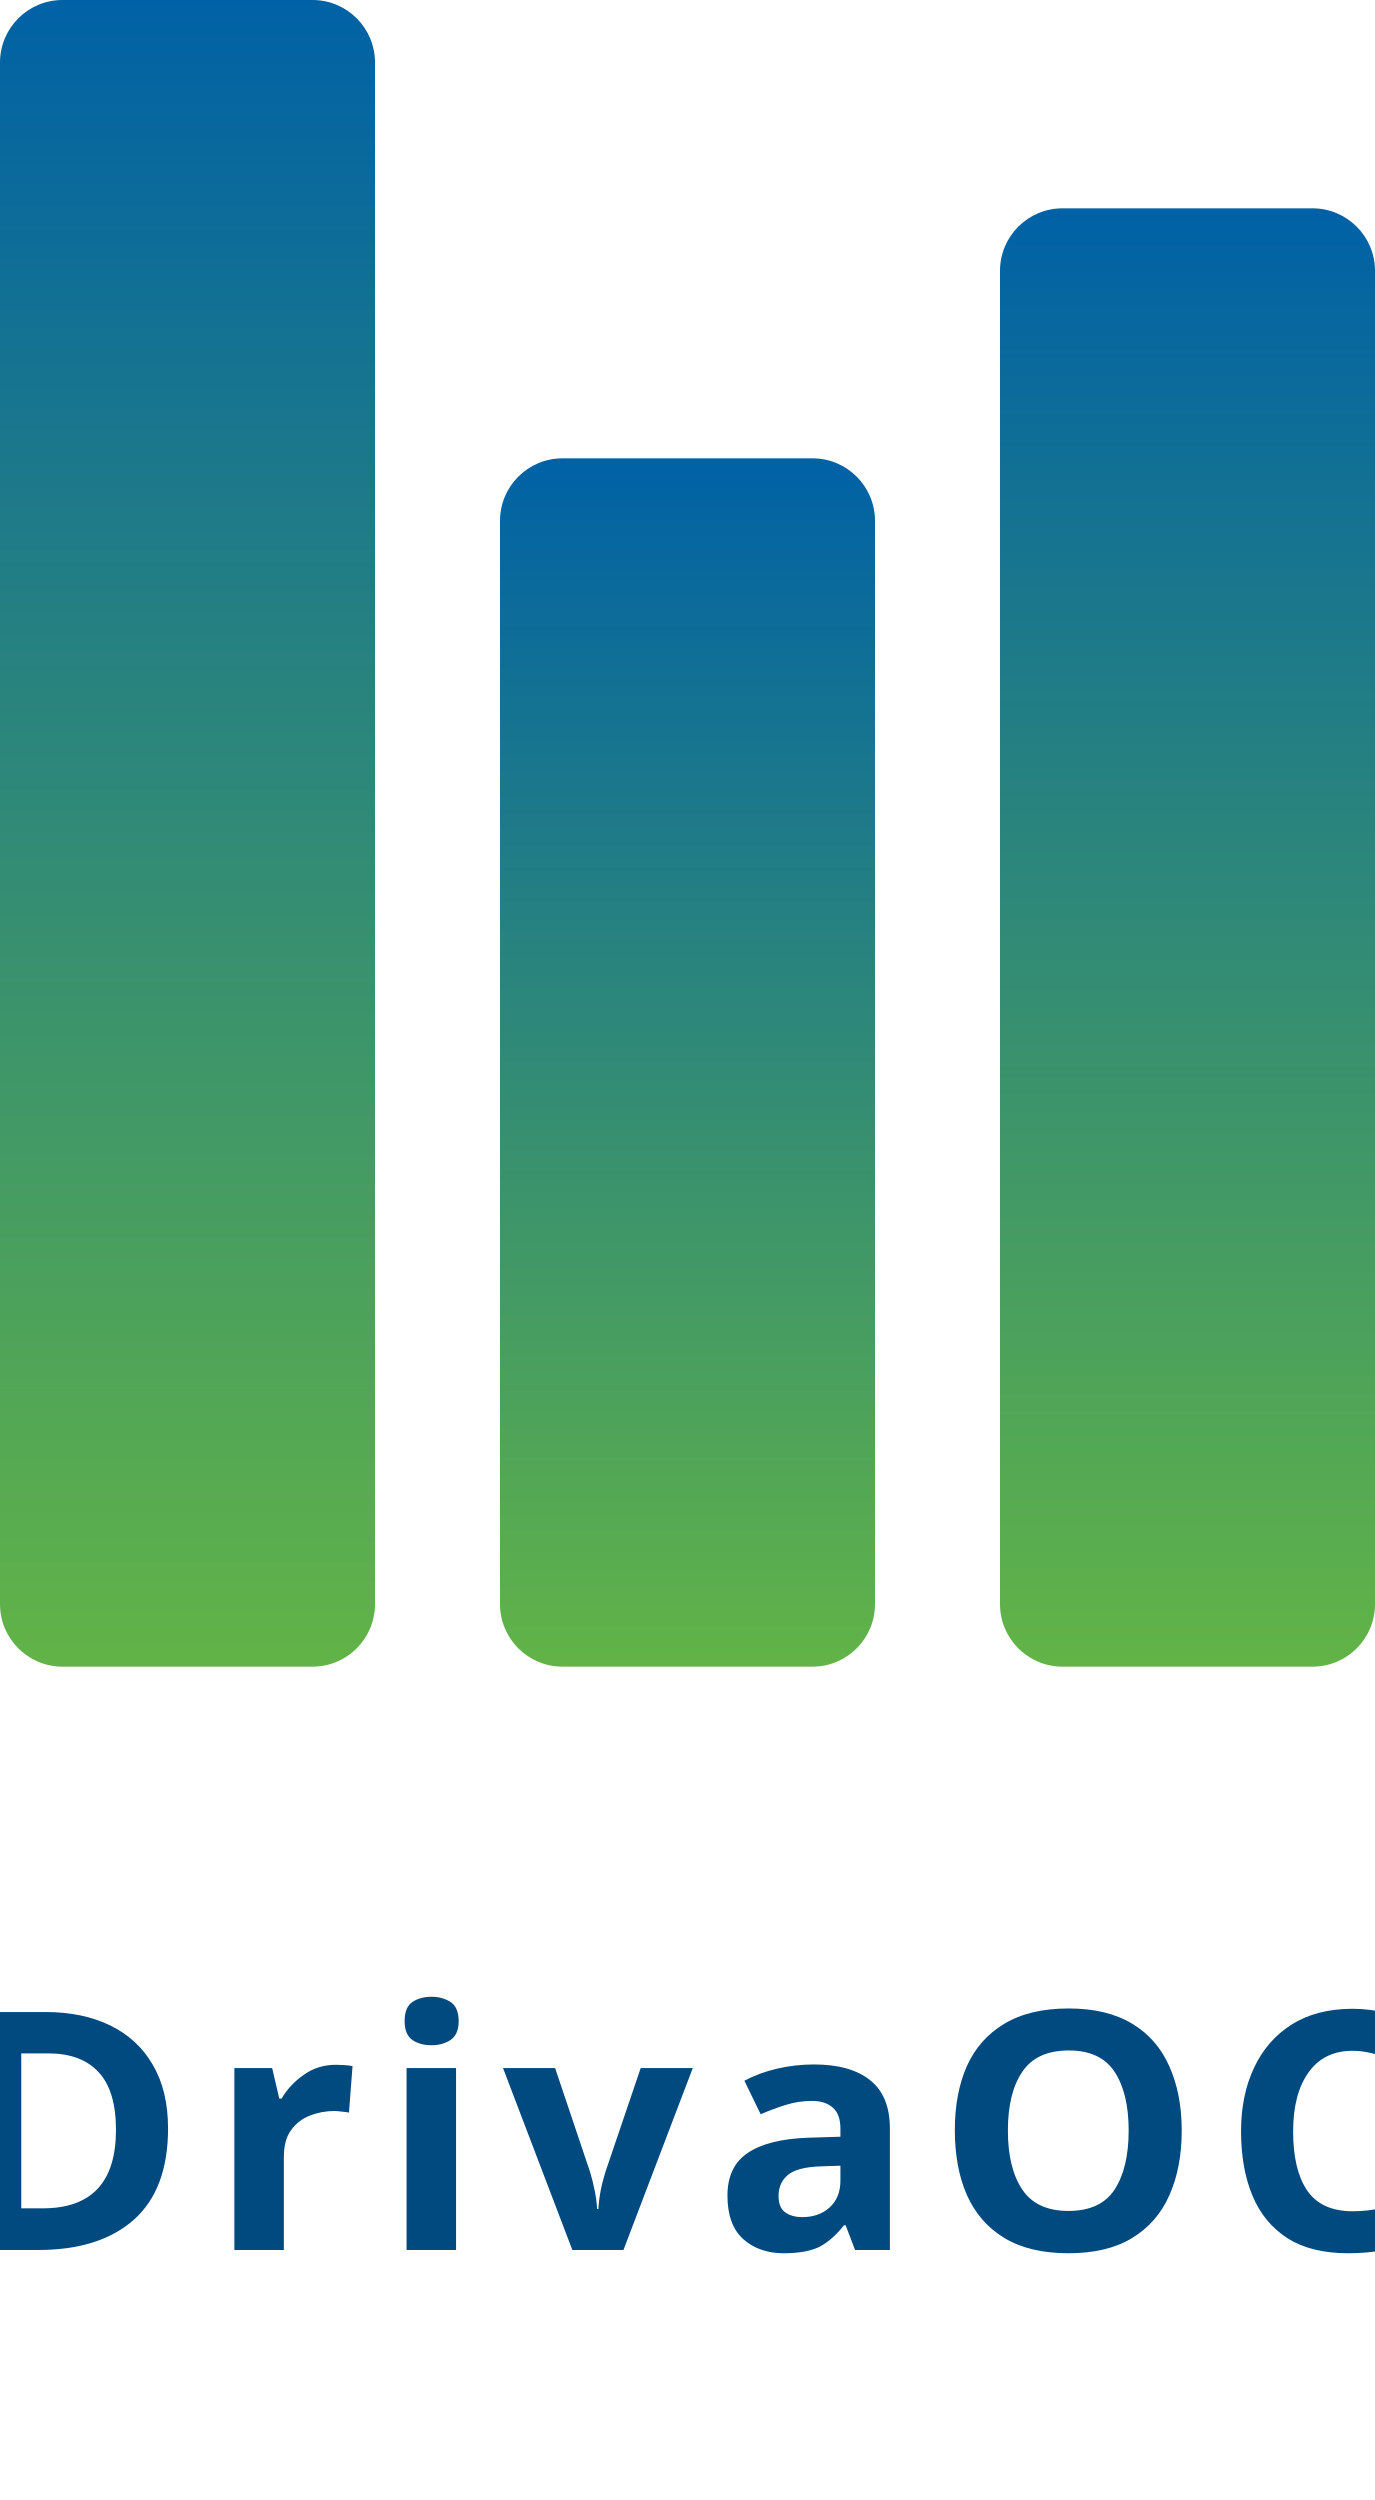
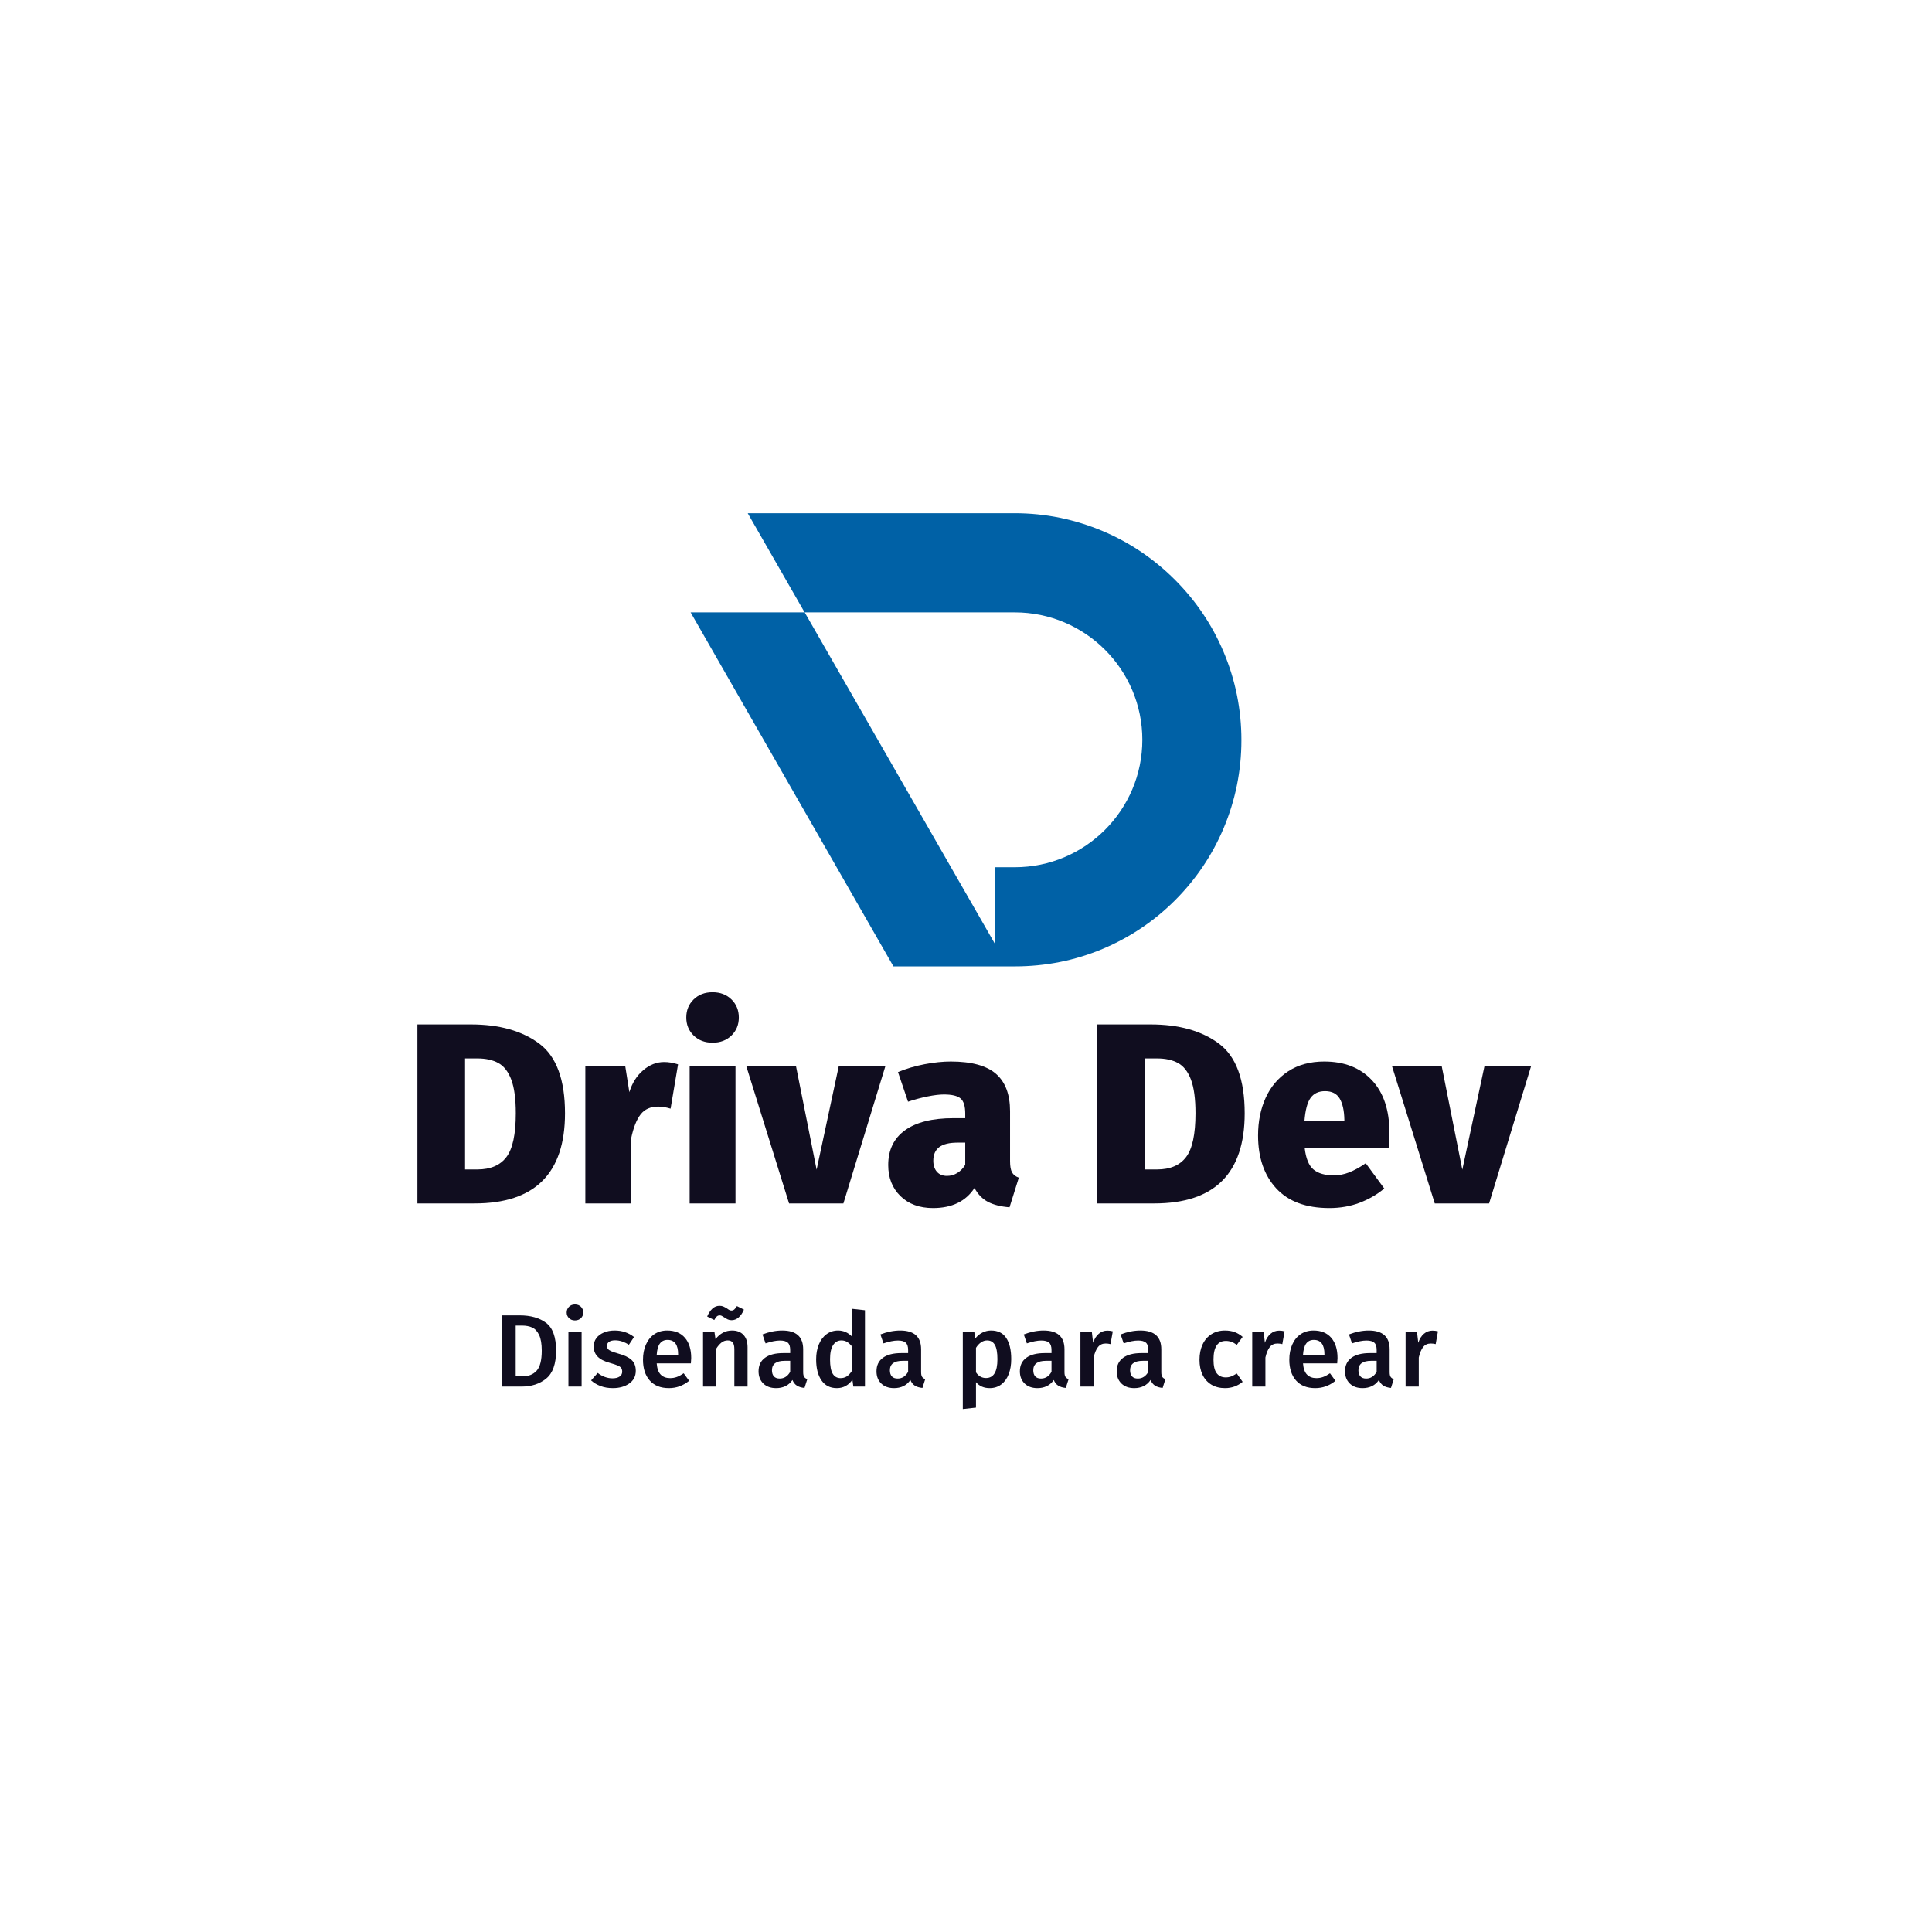
- <svg xmlns="http://www.w3.org/2000/svg" viewBox="0 0 66 120" fill="none">
+ <svg xmlns="http://www.w3.org/2000/svg" width="2000" zoomAndPan="magnify" viewBox="0 0 1500 1500" height="2000" preserveAspectRatio="xMidYMid meet" version="1.0">
  <defs>
-     <linearGradient id="g" x1="0" y1="0" x2="0" y2="1">
-       <stop offset="0%" stop-color="#0061a6" />
-       <stop offset="100%" stop-color="#62b446" />
-     </linearGradient>
+     <g />
+     <clipPath id="b5a3926b13">
+       <path d="M 536 398.465 L 964 398.465 L 964 750.215 L 536 750.215 Z M 536 398.465 " clip-rule="nonzero" />
+     </clipPath>
+     <clipPath id="c323bc2108">
+       <rect x="0" width="882" y="0" height="241" />
+     </clipPath>
+     <clipPath id="f32ae96e0f">
+       <rect x="0" width="740" y="0" height="97" />
+     </clipPath>
  </defs>
-   <rect x="0" y="0" width="18" height="80" rx="3" fill="url(#g)" />
-   <rect x="24" y="22" width="18" height="58" rx="3" fill="url(#g)" />
-   <rect x="48" y="10" width="18" height="70" rx="3" fill="url(#g)" />
-   <text x="33" y="108" font-family="'Fira Sans', system-ui, sans-serif" font-size="16" font-weight="700" fill="#004a80" text-anchor="middle" letter-spacing="1">DrivaOC</text>
+   <g clip-path="url(#b5a3926b13)">
+     <path fill="#0061a6" d="M 949.988 506.121 C 941.125 485.164 928.441 466.344 912.285 450.199 C 896.141 434.051 877.32 421.273 856.363 412.41 C 834.641 403.219 811.594 398.465 787.855 398.465 L 580.527 398.465 L 624.711 475.445 L 536.184 475.43 L 693.664 750.309 L 787.855 750.309 C 811.594 750.309 834.648 745.797 856.363 736.613 C 877.32 727.75 896.141 715.137 912.285 698.992 C 928.434 682.848 941.125 664.062 949.988 643.105 C 959.172 621.379 963.832 598.352 963.832 574.613 C 963.832 550.875 959.172 527.844 949.988 506.121 Z M 787.855 673.324 L 772.332 673.324 L 772.332 732.582 L 624.762 475.445 L 787.855 475.445 C 842.473 475.445 886.906 519.773 886.906 574.391 C 886.895 629 842.465 673.324 787.855 673.324 Z M 787.855 673.324 " fill-opacity="1" fill-rule="nonzero" />
+   </g>
+   <g transform="matrix(1, 0, 0, 1, 312, 748)">
+     <g clip-path="url(#c323bc2108)">
+       <g fill="#100d1f" fill-opacity="1">
+         <g transform="translate(1.265631, 186.344)">
+           <g>
+             <path d="M 52.391 -138.984 C 74.391 -138.984 92.055 -134.016 105.391 -124.078 C 118.723 -114.148 125.391 -96.125 125.391 -70 C 125.391 -23.332 101.992 0 55.203 0 L 10.797 0 L 10.797 -138.984 Z M 47.797 -112.594 L 47.797 -26.391 L 57.391 -26.391 C 67.523 -26.391 75.023 -29.586 79.891 -35.984 C 84.754 -42.391 87.188 -53.727 87.188 -70 C 87.188 -81.195 86.02 -89.895 83.688 -96.094 C 81.352 -102.289 78.02 -106.586 73.688 -108.984 C 69.352 -111.391 63.859 -112.594 57.203 -112.594 Z M 47.797 -112.594 " />
+           </g>
+         </g>
+       </g>
+       <g fill="#100d1f" fill-opacity="1">
+         <g transform="translate(132.0454, 186.344)">
+           <g>
+             <path d="M 71.594 -109.797 C 75.062 -109.797 78.66 -109.191 82.391 -107.984 L 76.594 -73.594 C 73.125 -74.656 69.926 -75.188 67 -75.188 C 61 -75.188 56.43 -73.156 53.297 -69.094 C 50.16 -65.031 47.727 -58.863 46 -50.594 L 46 0 L 10.406 0 L 10.406 -106.594 L 41.391 -106.594 L 44.594 -86.391 C 46.727 -93.461 50.297 -99.129 55.297 -103.391 C 60.297 -107.66 65.727 -109.797 71.594 -109.797 Z M 71.594 -109.797 " />
+           </g>
+         </g>
+       </g>
+       <g fill="#100d1f" fill-opacity="1">
+         <g transform="translate(213.0328, 186.344)">
+           <g>
+             <path d="M 46 -106.594 L 46 0 L 10.406 0 L 10.406 -106.594 Z M 28.203 -163.984 C 34.191 -163.984 39.086 -162.113 42.891 -158.375 C 46.691 -154.645 48.594 -149.984 48.594 -144.391 C 48.594 -138.785 46.691 -134.117 42.891 -130.391 C 39.086 -126.66 34.191 -124.797 28.203 -124.797 C 22.203 -124.797 17.301 -126.66 13.5 -130.391 C 9.695 -134.117 7.797 -138.785 7.797 -144.391 C 7.797 -149.984 9.695 -154.645 13.5 -158.375 C 17.301 -162.113 22.203 -163.984 28.203 -163.984 Z M 28.203 -163.984 " />
+           </g>
+         </g>
+       </g>
+       <g fill="#100d1f" fill-opacity="1">
+         <g transform="translate(269.4241, 186.344)">
+           <g>
+             <path d="M 105.984 -106.594 L 73.391 0 L 31.203 0 L -2 -106.594 L 36.594 -106.594 L 52.594 -26.203 L 69.797 -106.594 Z M 105.984 -106.594 " />
+           </g>
+         </g>
+       </g>
+       <g fill="#100d1f" fill-opacity="1">
+         <g transform="translate(373.408, 186.344)">
+           <g>
+             <path d="M 98.797 -32.797 C 98.797 -28.93 99.297 -26.062 100.297 -24.188 C 101.297 -22.32 103.062 -20.926 105.594 -20 L 98.391 3 C 91.586 2.469 86.02 1.07 81.688 -1.188 C 77.352 -3.457 73.852 -7.062 71.188 -12 C 64.395 -1.602 53.664 3.594 39 3.594 C 28.469 3.594 20.035 0.492 13.703 -5.703 C 7.367 -11.898 4.203 -19.93 4.203 -29.797 C 4.203 -41.523 8.535 -50.52 17.203 -56.781 C 25.867 -63.051 38.398 -66.188 54.797 -66.188 L 64 -66.188 L 64 -69.797 C 64 -75.523 62.797 -79.422 60.391 -81.484 C 57.992 -83.555 53.66 -84.594 47.391 -84.594 C 44.055 -84.594 39.891 -84.094 34.891 -83.094 C 29.891 -82.094 24.789 -80.727 19.594 -79 L 11.797 -101.984 C 18.191 -104.648 25.055 -106.68 32.391 -108.078 C 39.723 -109.484 46.523 -110.188 52.797 -110.188 C 68.797 -110.188 80.461 -107.02 87.797 -100.688 C 95.129 -94.352 98.797 -84.656 98.797 -71.594 Z M 49.797 -21.391 C 52.734 -21.391 55.43 -22.156 57.891 -23.688 C 60.359 -25.227 62.395 -27.332 64 -30 L 64 -47.203 L 58 -47.203 C 51.594 -47.203 46.859 -46.035 43.797 -43.703 C 40.734 -41.367 39.203 -37.867 39.203 -33.203 C 39.203 -29.598 40.133 -26.727 42 -24.594 C 43.863 -22.457 46.461 -21.391 49.797 -21.391 Z M 49.797 -21.391 " />
+           </g>
+         </g>
+       </g>
+       <g fill="#100d1f" fill-opacity="1">
+         <g transform="translate(483.3909, 186.344)">
+           <g />
+         </g>
+       </g>
+       <g fill="#100d1f" fill-opacity="1">
+         <g transform="translate(528.9839, 186.344)">
+           <g>
+             <path d="M 52.391 -138.984 C 74.391 -138.984 92.055 -134.016 105.391 -124.078 C 118.723 -114.148 125.391 -96.125 125.391 -70 C 125.391 -23.332 101.992 0 55.203 0 L 10.797 0 L 10.797 -138.984 Z M 47.797 -112.594 L 47.797 -26.391 L 57.391 -26.391 C 67.523 -26.391 75.023 -29.586 79.891 -35.984 C 84.754 -42.391 87.188 -53.727 87.188 -70 C 87.188 -81.195 86.02 -89.895 83.688 -96.094 C 81.352 -102.289 78.02 -106.586 73.688 -108.984 C 69.352 -111.391 63.859 -112.594 57.203 -112.594 Z M 47.797 -112.594 " />
+           </g>
+         </g>
+       </g>
+       <g fill="#100d1f" fill-opacity="1">
+         <g transform="translate(659.7636, 186.344)">
+           <g>
+             <path d="M 106.984 -55 C 106.984 -54.195 106.785 -50.195 106.391 -43 L 41.203 -43 C 42.129 -34.863 44.426 -29.297 48.094 -26.297 C 51.758 -23.297 56.992 -21.797 63.797 -21.797 C 67.797 -21.797 71.758 -22.562 75.688 -24.094 C 79.625 -25.625 83.926 -27.992 88.594 -31.203 L 102.984 -11.594 C 97.391 -6.926 90.992 -3.227 83.797 -0.5 C 76.598 2.227 68.797 3.594 60.391 3.594 C 42.266 3.594 28.5 -1.504 19.094 -11.703 C 9.695 -21.898 5 -35.598 5 -52.797 C 5 -63.598 6.961 -73.332 10.891 -82 C 14.828 -90.664 20.66 -97.531 28.391 -102.594 C 36.129 -107.656 45.461 -110.188 56.391 -110.188 C 71.992 -110.188 84.328 -105.352 93.391 -95.688 C 102.453 -86.02 106.984 -72.457 106.984 -55 Z M 72 -65 C 71.863 -72.062 70.66 -77.523 68.391 -81.391 C 66.129 -85.254 62.332 -87.188 57 -87.188 C 52.062 -87.188 48.328 -85.453 45.797 -81.984 C 43.266 -78.523 41.664 -72.461 41 -63.797 L 72 -63.797 Z M 72 -65 " />
+           </g>
+         </g>
+       </g>
+       <g fill="#100d1f" fill-opacity="1">
+         <g transform="translate(770.7464, 186.344)">
+           <g>
+             <path d="M 105.984 -106.594 L 73.391 0 L 31.203 0 L -2 -106.594 L 36.594 -106.594 L 52.594 -26.203 L 69.797 -106.594 Z M 105.984 -106.594 " />
+           </g>
+         </g>
+       </g>
+     </g>
+   </g>
+   <g transform="matrix(1, 0, 0, 1, 380, 1004)">
+     <g clip-path="url(#f32ae96e0f)">
+       <g fill="#100d1f" fill-opacity="1">
+         <g transform="translate(3.34375, 72.5336)">
+           <g>
+             <path d="M 20.078 -55.266 C 28.66 -55.266 35.523 -53.316 40.672 -49.422 C 45.816 -45.535 48.391 -38.367 48.391 -27.922 C 48.391 -17.68 45.852 -10.469 40.781 -6.281 C 35.719 -2.094 29.297 0 21.516 0 L 6.484 0 L 6.484 -55.266 Z M 17.031 -47.344 L 17.031 -7.922 L 22.234 -7.922 C 26.93 -7.922 30.609 -9.375 33.266 -12.281 C 35.93 -15.188 37.266 -20.398 37.266 -27.922 C 37.266 -33.141 36.582 -37.176 35.219 -40.031 C 33.863 -42.883 32.082 -44.816 29.875 -45.828 C 27.664 -46.836 25.016 -47.344 21.922 -47.344 Z M 17.031 -47.344 " />
+           </g>
+         </g>
+       </g>
+       <g fill="#100d1f" fill-opacity="1">
+         <g transform="translate(55.16333, 72.5336)">
+           <g>
+             <path d="M 16.391 -42.312 L 16.391 0 L 6.156 0 L 6.156 -42.312 Z M 11.203 -63.75 C 13.117 -63.75 14.676 -63.145 15.875 -61.938 C 17.07 -60.738 17.672 -59.266 17.672 -57.516 C 17.672 -55.754 17.07 -54.285 15.875 -53.109 C 14.676 -51.93 13.117 -51.344 11.203 -51.344 C 9.336 -51.344 7.801 -51.93 6.594 -53.109 C 5.395 -54.285 4.797 -55.754 4.797 -57.516 C 4.797 -59.266 5.395 -60.738 6.594 -61.938 C 7.801 -63.145 9.336 -63.75 11.203 -63.75 Z M 11.203 -63.75 " />
+           </g>
+         </g>
+       </g>
+       <g fill="#100d1f" fill-opacity="1">
+         <g transform="translate(77.71441, 72.5336)">
+           <g>
+             <path d="M 19.516 -43.516 C 25.223 -43.516 30.234 -41.832 34.547 -38.469 L 30.547 -32.469 C 26.922 -34.758 23.379 -35.906 19.922 -35.906 C 17.891 -35.906 16.312 -35.52 15.188 -34.75 C 14.07 -33.977 13.516 -32.953 13.516 -31.672 C 13.516 -30.711 13.754 -29.91 14.234 -29.266 C 14.711 -28.629 15.578 -28.031 16.828 -27.469 C 18.086 -26.914 19.941 -26.289 22.391 -25.594 C 26.984 -24.363 30.383 -22.734 32.594 -20.703 C 34.801 -18.68 35.906 -15.859 35.906 -12.234 C 35.906 -8.023 34.195 -4.734 30.781 -2.359 C 27.375 0.016 23.141 1.203 18.078 1.203 C 14.609 1.203 11.445 0.672 8.594 -0.391 C 5.738 -1.461 3.273 -2.93 1.203 -4.797 L 6.312 -10.562 C 10 -7.789 13.844 -6.406 17.844 -6.406 C 20.133 -6.406 21.957 -6.859 23.312 -7.766 C 24.676 -8.672 25.359 -9.922 25.359 -11.516 C 25.359 -12.742 25.102 -13.719 24.594 -14.438 C 24.082 -15.156 23.176 -15.797 21.875 -16.359 C 20.57 -16.922 18.531 -17.598 15.75 -18.391 C 11.438 -19.566 8.266 -21.207 6.234 -23.312 C 4.211 -25.414 3.203 -28.039 3.203 -31.188 C 3.203 -33.539 3.879 -35.648 5.234 -37.516 C 6.598 -39.379 8.52 -40.844 11 -41.906 C 13.477 -42.977 16.316 -43.516 19.516 -43.516 Z M 19.516 -43.516 " />
+           </g>
+         </g>
+       </g>
+       <g fill="#100d1f" fill-opacity="1">
+         <g transform="translate(115.7794, 72.5336)">
+           <g>
+             <path d="M 40.875 -22.156 C 40.875 -21.625 40.789 -20.238 40.625 -18 L 14.078 -18 C 14.398 -13.895 15.469 -10.961 17.281 -9.203 C 19.094 -7.441 21.488 -6.562 24.469 -6.562 C 26.344 -6.562 28.102 -6.863 29.75 -7.469 C 31.406 -8.082 33.164 -9.031 35.031 -10.312 L 39.266 -4.484 C 34.578 -0.691 29.352 1.203 23.594 1.203 C 17.145 1.203 12.172 -0.77 8.672 -4.719 C 5.18 -8.664 3.438 -14.051 3.438 -20.875 C 3.438 -25.195 4.18 -29.078 5.672 -32.516 C 7.172 -35.953 9.332 -38.645 12.156 -40.594 C 14.977 -42.539 18.336 -43.516 22.234 -43.516 C 28.148 -43.516 32.734 -41.633 35.984 -37.875 C 39.242 -34.113 40.875 -28.875 40.875 -22.156 Z M 30.719 -25.109 C 30.719 -32.523 27.969 -36.234 22.469 -36.234 C 19.969 -36.234 18.008 -35.312 16.594 -33.469 C 15.188 -31.633 14.348 -28.691 14.078 -24.641 L 30.719 -24.641 Z M 30.719 -25.109 " />
+           </g>
+         </g>
+       </g>
+       <g fill="#100d1f" fill-opacity="1">
+         <g transform="translate(159.6821, 72.5336)">
+           <g>
+             <path d="M 28.719 -43.516 C 32.5 -43.516 35.441 -42.379 37.547 -40.109 C 39.66 -37.848 40.719 -34.691 40.719 -30.641 L 40.719 0 L 30.469 0 L 30.469 -29.031 C 30.469 -31.539 30.023 -33.301 29.141 -34.312 C 28.266 -35.32 26.977 -35.828 25.281 -35.828 C 23.52 -35.828 21.93 -35.281 20.516 -34.188 C 19.098 -33.094 17.723 -31.508 16.391 -29.438 L 16.391 0 L 6.156 0 L 6.156 -42.312 L 15.031 -42.312 L 15.844 -36.797 C 19.301 -41.273 23.594 -43.516 28.719 -43.516 Z M 28.312 -51.516 C 27.195 -51.516 26.223 -51.711 25.391 -52.109 C 24.566 -52.504 23.625 -53.051 22.562 -53.75 C 21.758 -54.281 21.117 -54.664 20.641 -54.906 C 20.16 -55.145 19.648 -55.266 19.109 -55.266 C 18.203 -55.266 17.441 -54.984 16.828 -54.422 C 16.223 -53.867 15.57 -52.953 14.875 -51.672 L 9.359 -54.391 C 10.422 -56.898 11.75 -58.91 13.344 -60.422 C 14.945 -61.941 16.816 -62.703 18.953 -62.703 C 20.129 -62.703 21.129 -62.516 21.953 -62.141 C 22.785 -61.773 23.758 -61.242 24.875 -60.547 C 25.57 -60.016 26.172 -59.629 26.672 -59.391 C 27.18 -59.148 27.703 -59.031 28.234 -59.031 C 29.035 -59.031 29.754 -59.297 30.391 -59.828 C 31.035 -60.359 31.727 -61.238 32.469 -62.469 L 37.906 -59.75 C 36.844 -57.188 35.484 -55.172 33.828 -53.703 C 32.18 -52.242 30.344 -51.516 28.312 -51.516 Z M 28.312 -51.516 " />
+           </g>
+         </g>
+       </g>
+       <g fill="#100d1f" fill-opacity="1">
+         <g transform="translate(206.1438, 72.5336)">
+           <g>
+             <path d="M 37.438 -11.203 C 37.438 -9.547 37.688 -8.332 38.188 -7.562 C 38.695 -6.789 39.508 -6.191 40.625 -5.766 L 38.469 1.047 C 36.07 0.828 34.113 0.238 32.594 -0.719 C 31.07 -1.676 29.91 -3.145 29.109 -5.125 C 27.672 -2.988 25.867 -1.398 23.703 -0.359 C 21.547 0.68 19.141 1.203 16.484 1.203 C 12.266 1.203 8.926 0.004 6.469 -2.391 C 4.02 -4.797 2.797 -7.945 2.797 -11.844 C 2.797 -16.426 4.461 -19.93 7.797 -22.359 C 11.129 -24.785 15.891 -26 22.078 -26 L 27.359 -26 L 27.359 -28.391 C 27.359 -31.109 26.727 -33.016 25.469 -34.109 C 24.219 -35.203 22.207 -35.75 19.438 -35.75 C 16.344 -35.75 12.609 -35.004 8.234 -33.516 L 5.844 -40.469 C 11.113 -42.5 16.234 -43.516 21.203 -43.516 C 32.023 -43.516 37.438 -38.66 37.438 -28.953 Z M 19.203 -6.234 C 22.66 -6.234 25.379 -7.969 27.359 -11.438 L 27.359 -20 L 23.109 -20 C 16.504 -20 13.203 -17.547 13.203 -12.641 C 13.203 -10.609 13.707 -9.031 14.719 -7.906 C 15.727 -6.789 17.223 -6.234 19.203 -6.234 Z M 19.203 -6.234 " />
+           </g>
+         </g>
+       </g>
+       <g fill="#100d1f" fill-opacity="1">
+         <g transform="translate(249.8065, 72.5336)">
+           <g>
+             <path d="M 41.75 -59.266 L 41.75 0 L 32.719 0 L 32 -5.359 C 30.664 -3.328 28.969 -1.723 26.906 -0.547 C 24.852 0.617 22.523 1.203 19.922 1.203 C 14.742 1.203 10.77 -0.797 8 -4.797 C 5.227 -8.797 3.844 -14.234 3.844 -21.109 C 3.844 -25.43 4.535 -29.285 5.922 -32.672 C 7.305 -36.055 9.289 -38.707 11.875 -40.625 C 14.457 -42.551 17.457 -43.516 20.875 -43.516 C 24.926 -43.516 28.473 -41.992 31.516 -38.953 L 31.516 -60.391 Z M 22.797 -6.562 C 24.609 -6.562 26.207 -7 27.594 -7.875 C 28.977 -8.758 30.285 -10.133 31.516 -12 L 31.516 -31.359 C 30.285 -32.848 29.047 -33.961 27.797 -34.703 C 26.547 -35.453 25.094 -35.828 23.438 -35.828 C 20.719 -35.828 18.57 -34.613 17 -32.188 C 15.426 -29.758 14.641 -26.098 14.641 -21.203 C 14.641 -15.973 15.332 -12.223 16.719 -9.953 C 18.102 -7.691 20.129 -6.562 22.797 -6.562 Z M 22.797 -6.562 " />
+           </g>
+         </g>
+       </g>
+       <g fill="#100d1f" fill-opacity="1">
+         <g transform="translate(297.7076, 72.5336)">
+           <g>
+             <path d="M 37.438 -11.203 C 37.438 -9.547 37.688 -8.332 38.188 -7.562 C 38.695 -6.789 39.508 -6.191 40.625 -5.766 L 38.469 1.047 C 36.07 0.828 34.113 0.238 32.594 -0.719 C 31.07 -1.676 29.91 -3.145 29.109 -5.125 C 27.672 -2.988 25.867 -1.398 23.703 -0.359 C 21.547 0.68 19.141 1.203 16.484 1.203 C 12.266 1.203 8.926 0.004 6.469 -2.391 C 4.02 -4.797 2.797 -7.945 2.797 -11.844 C 2.797 -16.426 4.461 -19.93 7.797 -22.359 C 11.129 -24.785 15.891 -26 22.078 -26 L 27.359 -26 L 27.359 -28.391 C 27.359 -31.109 26.727 -33.016 25.469 -34.109 C 24.219 -35.203 22.207 -35.75 19.438 -35.75 C 16.344 -35.75 12.609 -35.004 8.234 -33.516 L 5.844 -40.469 C 11.113 -42.5 16.234 -43.516 21.203 -43.516 C 32.023 -43.516 37.438 -38.66 37.438 -28.953 Z M 19.203 -6.234 C 22.66 -6.234 25.379 -7.969 27.359 -11.438 L 27.359 -20 L 23.109 -20 C 16.504 -20 13.203 -17.547 13.203 -12.641 C 13.203 -10.609 13.707 -9.031 14.719 -7.906 C 15.727 -6.789 17.223 -6.234 19.203 -6.234 Z M 19.203 -6.234 " />
+           </g>
+         </g>
+       </g>
+       <g fill="#100d1f" fill-opacity="1">
+         <g transform="translate(341.3704, 72.5336)">
+           <g />
+         </g>
+       </g>
+       <g fill="#100d1f" fill-opacity="1">
+         <g transform="translate(361.3625, 72.5336)">
+           <g>
+             <path d="M 28.078 -43.516 C 33.41 -43.516 37.352 -41.566 39.906 -37.672 C 42.469 -33.773 43.75 -28.312 43.75 -21.281 C 43.75 -16.906 43.094 -13.023 41.781 -9.641 C 40.477 -6.254 38.562 -3.598 36.031 -1.672 C 33.5 0.242 30.5 1.203 27.031 1.203 C 22.551 1.203 19.004 -0.344 16.391 -3.438 L 16.391 16.312 L 6.156 17.438 L 6.156 -42.312 L 15.109 -42.312 L 15.672 -37.109 C 17.328 -39.242 19.223 -40.844 21.359 -41.906 C 23.492 -42.977 25.734 -43.516 28.078 -43.516 Z M 24.156 -6.641 C 30.07 -6.641 33.031 -11.492 33.031 -21.203 C 33.031 -26.367 32.363 -30.098 31.031 -32.391 C 29.695 -34.68 27.695 -35.828 25.031 -35.828 C 23.32 -35.828 21.723 -35.305 20.234 -34.266 C 18.742 -33.234 17.461 -31.836 16.391 -30.078 L 16.391 -11.031 C 18.367 -8.102 20.957 -6.641 24.156 -6.641 Z M 24.156 -6.641 " />
+           </g>
+         </g>
+       </g>
+       <g fill="#100d1f" fill-opacity="1">
+         <g transform="translate(409.0237, 72.5336)">
+           <g>
+             <path d="M 37.438 -11.203 C 37.438 -9.547 37.688 -8.332 38.188 -7.562 C 38.695 -6.789 39.508 -6.191 40.625 -5.766 L 38.469 1.047 C 36.07 0.828 34.113 0.238 32.594 -0.719 C 31.07 -1.676 29.91 -3.145 29.109 -5.125 C 27.672 -2.988 25.867 -1.398 23.703 -0.359 C 21.547 0.68 19.141 1.203 16.484 1.203 C 12.266 1.203 8.926 0.004 6.469 -2.391 C 4.02 -4.797 2.797 -7.945 2.797 -11.844 C 2.797 -16.426 4.461 -19.93 7.797 -22.359 C 11.129 -24.785 15.891 -26 22.078 -26 L 27.359 -26 L 27.359 -28.391 C 27.359 -31.109 26.727 -33.016 25.469 -34.109 C 24.219 -35.203 22.207 -35.75 19.438 -35.75 C 16.344 -35.75 12.609 -35.004 8.234 -33.516 L 5.844 -40.469 C 11.113 -42.5 16.234 -43.516 21.203 -43.516 C 32.023 -43.516 37.438 -38.66 37.438 -28.953 Z M 19.203 -6.234 C 22.66 -6.234 25.379 -7.969 27.359 -11.438 L 27.359 -20 L 23.109 -20 C 16.504 -20 13.203 -17.547 13.203 -12.641 C 13.203 -10.609 13.707 -9.031 14.719 -7.906 C 15.727 -6.789 17.223 -6.234 19.203 -6.234 Z M 19.203 -6.234 " />
+           </g>
+         </g>
+       </g>
+       <g fill="#100d1f" fill-opacity="1">
+         <g transform="translate(452.6865, 72.5336)">
+           <g>
+             <path d="M 27.031 -43.438 C 28.582 -43.438 30 -43.25 31.281 -42.875 L 29.516 -32.953 C 28.234 -33.273 26.977 -33.438 25.75 -33.438 C 23.25 -33.438 21.273 -32.539 19.828 -30.75 C 18.391 -28.969 17.242 -26.238 16.391 -22.562 L 16.391 0 L 6.156 0 L 6.156 -42.312 L 15.031 -42.312 L 16 -34 C 17.008 -37.031 18.473 -39.359 20.391 -40.984 C 22.316 -42.617 24.531 -43.438 27.031 -43.438 Z M 27.031 -43.438 " />
+           </g>
+         </g>
+       </g>
+       <g fill="#100d1f" fill-opacity="1">
+         <g transform="translate(484.1941, 72.5336)">
+           <g>
+             <path d="M 37.438 -11.203 C 37.438 -9.547 37.688 -8.332 38.188 -7.562 C 38.695 -6.789 39.508 -6.191 40.625 -5.766 L 38.469 1.047 C 36.07 0.828 34.113 0.238 32.594 -0.719 C 31.07 -1.676 29.91 -3.145 29.109 -5.125 C 27.672 -2.988 25.867 -1.398 23.703 -0.359 C 21.547 0.68 19.141 1.203 16.484 1.203 C 12.266 1.203 8.926 0.004 6.469 -2.391 C 4.02 -4.797 2.797 -7.945 2.797 -11.844 C 2.797 -16.426 4.461 -19.93 7.797 -22.359 C 11.129 -24.785 15.891 -26 22.078 -26 L 27.359 -26 L 27.359 -28.391 C 27.359 -31.109 26.727 -33.016 25.469 -34.109 C 24.219 -35.203 22.207 -35.75 19.438 -35.75 C 16.344 -35.75 12.609 -35.004 8.234 -33.516 L 5.844 -40.469 C 11.113 -42.5 16.234 -43.516 21.203 -43.516 C 32.023 -43.516 37.438 -38.66 37.438 -28.953 Z M 19.203 -6.234 C 22.66 -6.234 25.379 -7.969 27.359 -11.438 L 27.359 -20 L 23.109 -20 C 16.504 -20 13.203 -17.547 13.203 -12.641 C 13.203 -10.609 13.707 -9.031 14.719 -7.906 C 15.727 -6.789 17.223 -6.234 19.203 -6.234 Z M 19.203 -6.234 " />
+           </g>
+         </g>
+       </g>
+       <g fill="#100d1f" fill-opacity="1">
+         <g transform="translate(527.8568, 72.5336)">
+           <g />
+         </g>
+       </g>
+       <g fill="#100d1f" fill-opacity="1">
+         <g transform="translate(547.8489, 72.5336)">
+           <g>
+             <path d="M 23.203 -43.516 C 25.973 -43.516 28.461 -43.113 30.672 -42.312 C 32.891 -41.508 34.984 -40.254 36.953 -38.547 L 32.391 -32.391 C 30.953 -33.461 29.566 -34.238 28.234 -34.719 C 26.898 -35.195 25.43 -35.438 23.828 -35.438 C 17.484 -35.438 14.312 -30.609 14.312 -20.953 C 14.312 -16.047 15.141 -12.516 16.797 -10.359 C 18.453 -8.203 20.797 -7.125 23.828 -7.125 C 25.328 -7.125 26.703 -7.363 27.953 -7.844 C 29.203 -8.32 30.68 -9.094 32.391 -10.156 L 36.953 -3.672 C 32.953 -0.422 28.395 1.203 23.281 1.203 C 19.227 1.203 15.707 0.312 12.719 -1.469 C 9.727 -3.258 7.43 -5.805 5.828 -9.109 C 4.234 -12.422 3.438 -16.316 3.438 -20.797 C 3.438 -25.273 4.234 -29.234 5.828 -32.672 C 7.43 -36.109 9.727 -38.773 12.719 -40.672 C 15.707 -42.566 19.203 -43.516 23.203 -43.516 Z M 23.203 -43.516 " />
+           </g>
+         </g>
+       </g>
+       <g fill="#100d1f" fill-opacity="1">
+         <g transform="translate(586.0738, 72.5336)">
+           <g>
+             <path d="M 27.031 -43.438 C 28.582 -43.438 30 -43.25 31.281 -42.875 L 29.516 -32.953 C 28.234 -33.273 26.977 -33.438 25.75 -33.438 C 23.25 -33.438 21.273 -32.539 19.828 -30.75 C 18.391 -28.969 17.242 -26.238 16.391 -22.562 L 16.391 0 L 6.156 0 L 6.156 -42.312 L 15.031 -42.312 L 16 -34 C 17.008 -37.031 18.473 -39.359 20.391 -40.984 C 22.316 -42.617 24.531 -43.438 27.031 -43.438 Z M 27.031 -43.438 " />
+           </g>
+         </g>
+       </g>
+       <g fill="#100d1f" fill-opacity="1">
+         <g transform="translate(617.5814, 72.5336)">
+           <g>
+             <path d="M 40.875 -22.156 C 40.875 -21.625 40.789 -20.238 40.625 -18 L 14.078 -18 C 14.398 -13.895 15.469 -10.961 17.281 -9.203 C 19.094 -7.441 21.488 -6.562 24.469 -6.562 C 26.344 -6.562 28.102 -6.863 29.75 -7.469 C 31.406 -8.082 33.164 -9.031 35.031 -10.312 L 39.266 -4.484 C 34.578 -0.691 29.352 1.203 23.594 1.203 C 17.145 1.203 12.172 -0.77 8.672 -4.719 C 5.18 -8.664 3.438 -14.051 3.438 -20.875 C 3.438 -25.195 4.18 -29.078 5.672 -32.516 C 7.172 -35.953 9.332 -38.645 12.156 -40.594 C 14.977 -42.539 18.336 -43.516 22.234 -43.516 C 28.148 -43.516 32.734 -41.633 35.984 -37.875 C 39.242 -34.113 40.875 -28.875 40.875 -22.156 Z M 30.719 -25.109 C 30.719 -32.523 27.969 -36.234 22.469 -36.234 C 19.969 -36.234 18.008 -35.312 16.594 -33.469 C 15.188 -31.633 14.348 -28.691 14.078 -24.641 L 30.719 -24.641 Z M 30.719 -25.109 " />
+           </g>
+         </g>
+       </g>
+       <g fill="#100d1f" fill-opacity="1">
+         <g transform="translate(661.4841, 72.5336)">
+           <g>
+             <path d="M 37.438 -11.203 C 37.438 -9.547 37.688 -8.332 38.188 -7.562 C 38.695 -6.789 39.508 -6.191 40.625 -5.766 L 38.469 1.047 C 36.07 0.828 34.113 0.238 32.594 -0.719 C 31.07 -1.676 29.91 -3.145 29.109 -5.125 C 27.672 -2.988 25.867 -1.398 23.703 -0.359 C 21.547 0.68 19.141 1.203 16.484 1.203 C 12.266 1.203 8.926 0.004 6.469 -2.391 C 4.02 -4.797 2.797 -7.945 2.797 -11.844 C 2.797 -16.426 4.461 -19.93 7.797 -22.359 C 11.129 -24.785 15.891 -26 22.078 -26 L 27.359 -26 L 27.359 -28.391 C 27.359 -31.109 26.727 -33.016 25.469 -34.109 C 24.219 -35.203 22.207 -35.75 19.438 -35.75 C 16.344 -35.75 12.609 -35.004 8.234 -33.516 L 5.844 -40.469 C 11.113 -42.5 16.234 -43.516 21.203 -43.516 C 32.023 -43.516 37.438 -38.66 37.438 -28.953 Z M 19.203 -6.234 C 22.66 -6.234 25.379 -7.969 27.359 -11.438 L 27.359 -20 L 23.109 -20 C 16.504 -20 13.203 -17.547 13.203 -12.641 C 13.203 -10.609 13.707 -9.031 14.719 -7.906 C 15.727 -6.789 17.223 -6.234 19.203 -6.234 Z M 19.203 -6.234 " />
+           </g>
+         </g>
+       </g>
+       <g fill="#100d1f" fill-opacity="1">
+         <g transform="translate(705.1469, 72.5336)">
+           <g>
+             <path d="M 27.031 -43.438 C 28.582 -43.438 30 -43.25 31.281 -42.875 L 29.516 -32.953 C 28.234 -33.273 26.977 -33.438 25.75 -33.438 C 23.25 -33.438 21.273 -32.539 19.828 -30.75 C 18.391 -28.969 17.242 -26.238 16.391 -22.562 L 16.391 0 L 6.156 0 L 6.156 -42.312 L 15.031 -42.312 L 16 -34 C 17.008 -37.031 18.473 -39.359 20.391 -40.984 C 22.316 -42.617 24.531 -43.438 27.031 -43.438 Z M 27.031 -43.438 " />
+           </g>
+         </g>
+       </g>
+     </g>
+   </g>
</svg>
